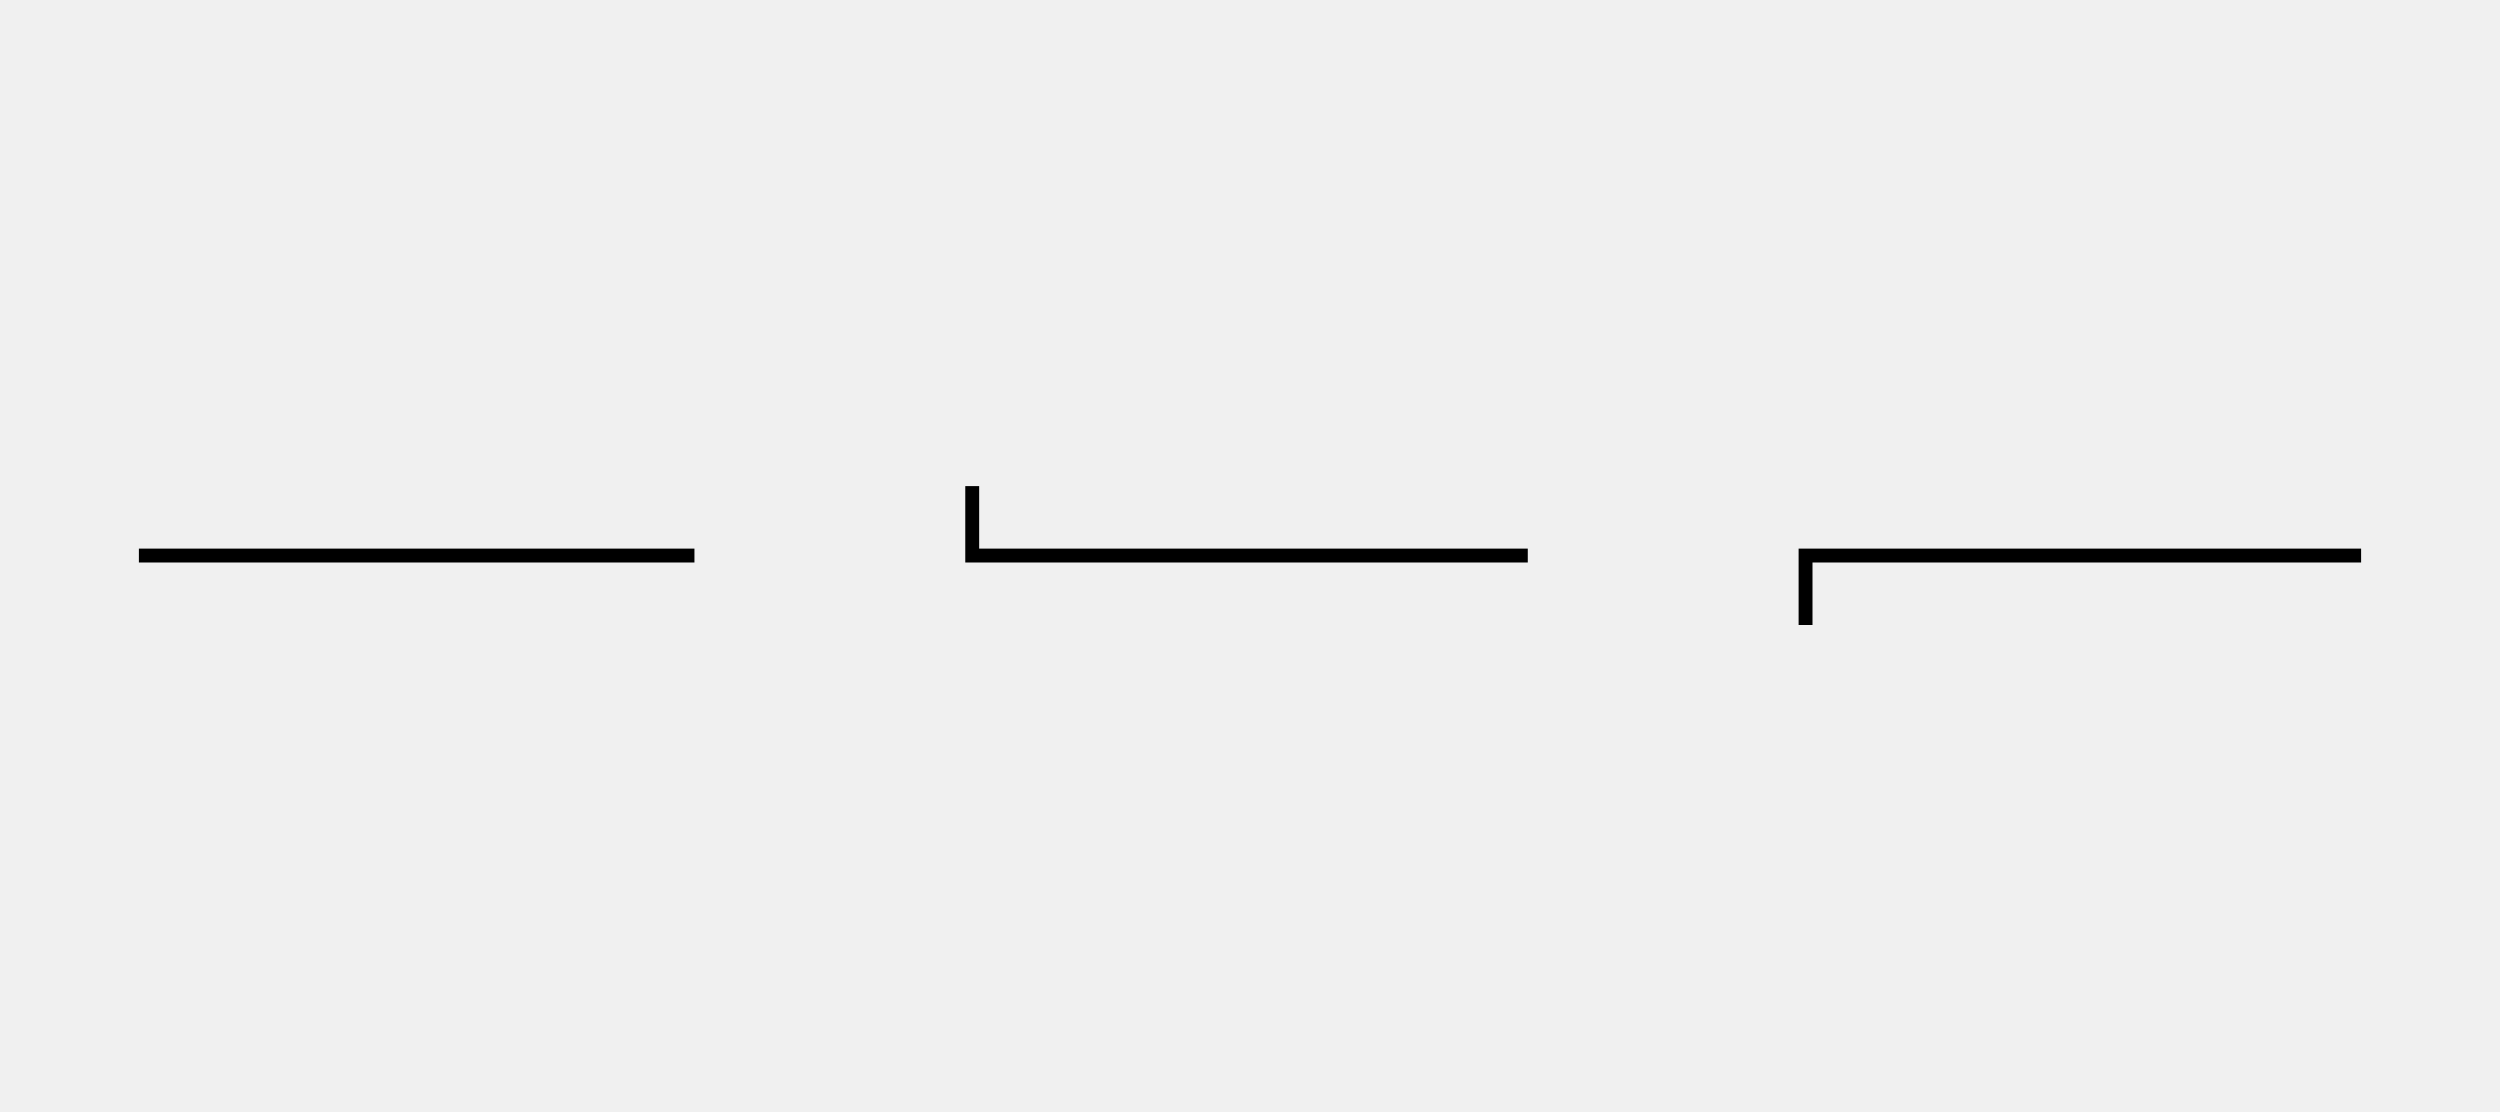
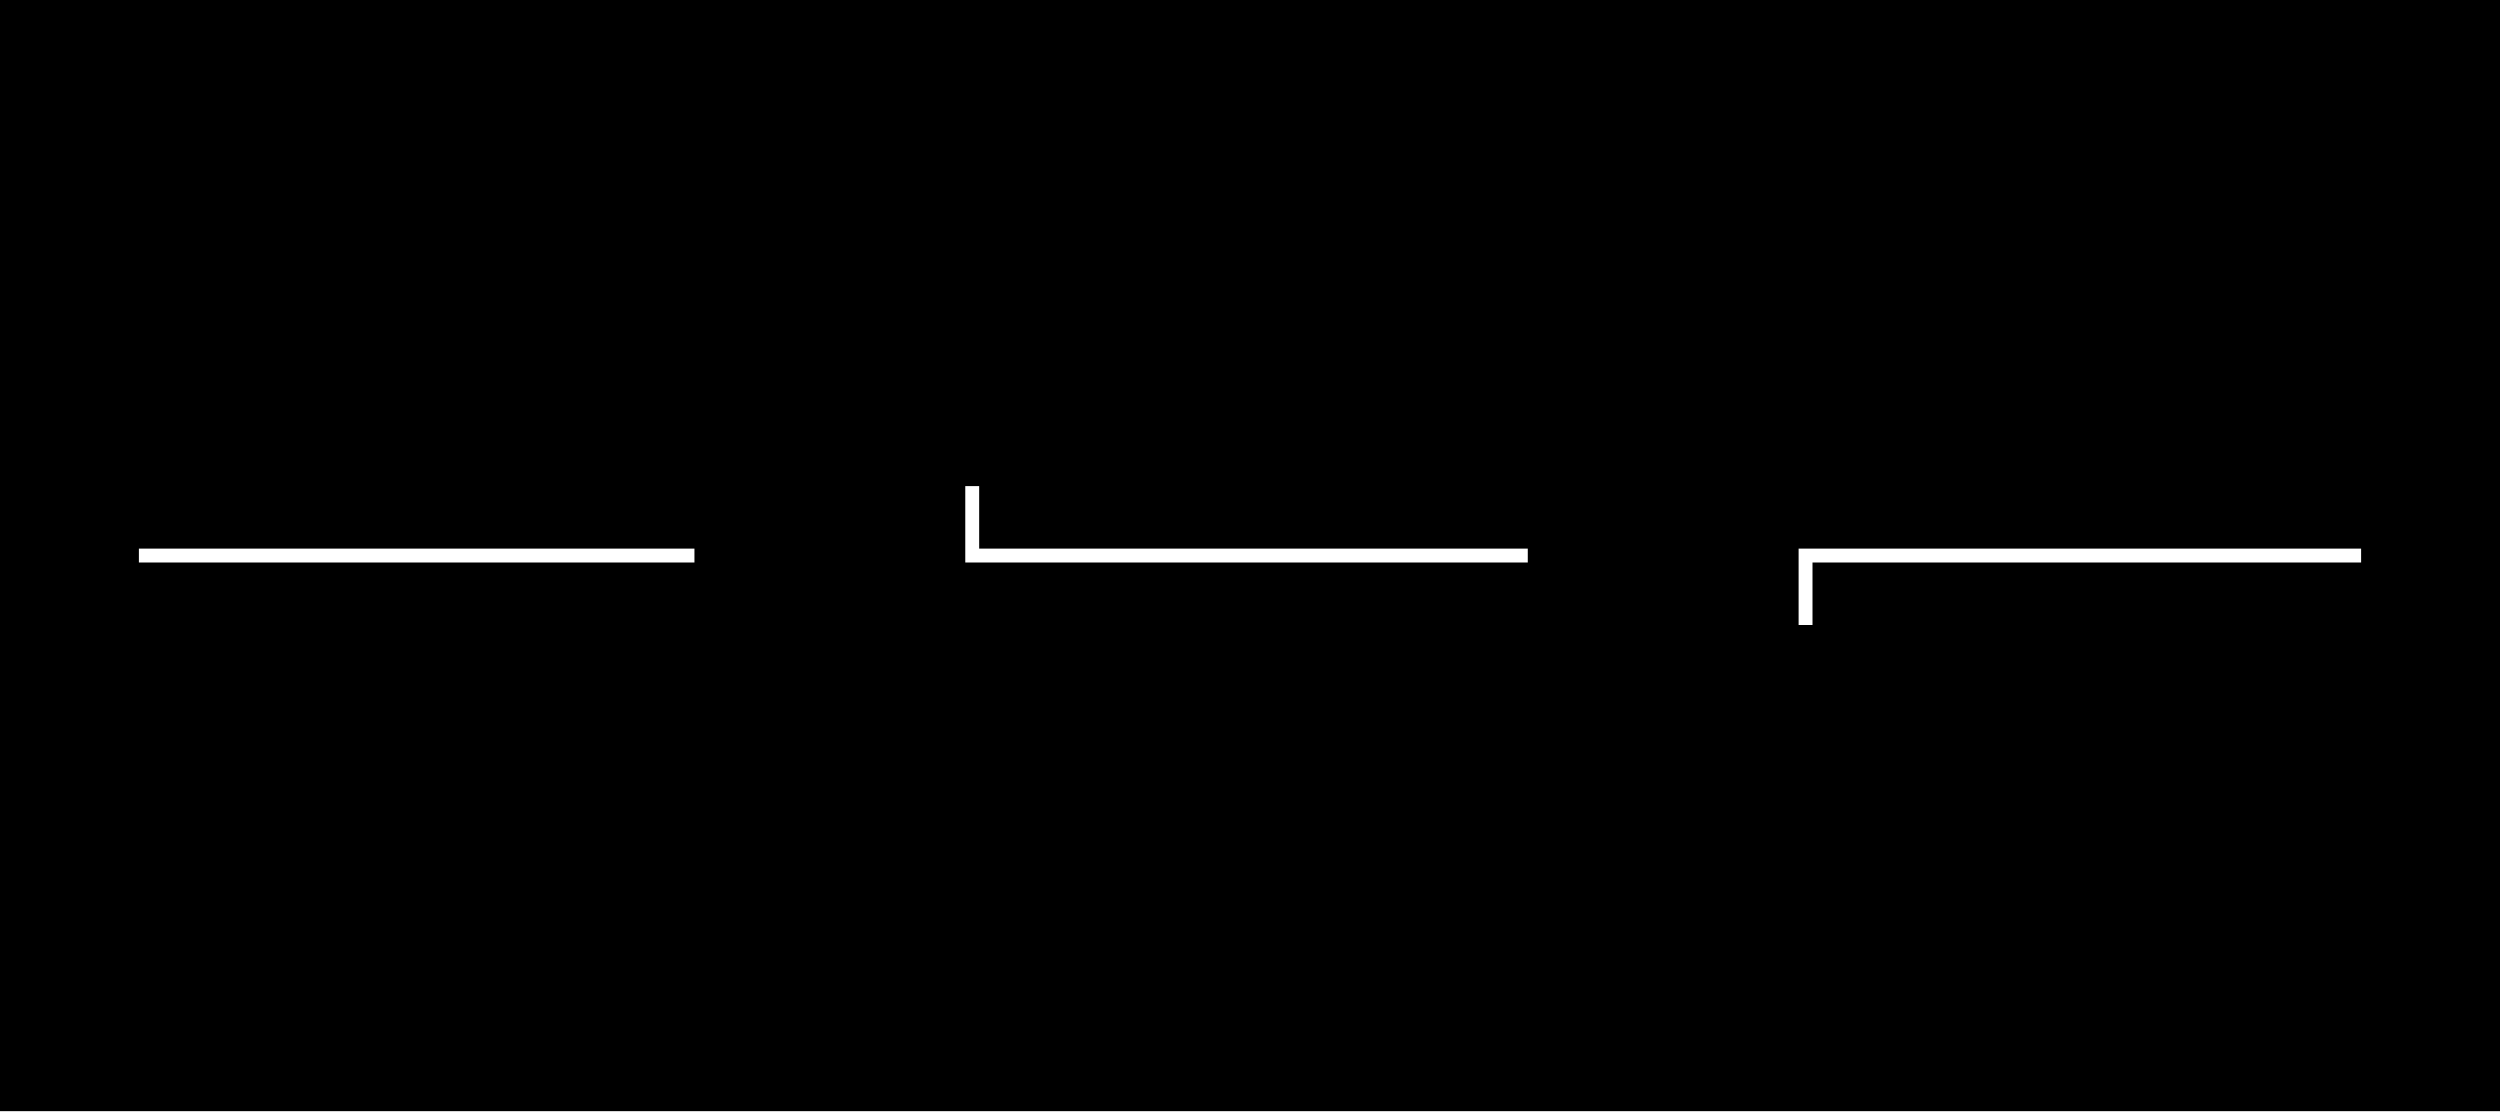
- <svg xmlns="http://www.w3.org/2000/svg" width="900" height="400">
-   <polyline style="fill:#fff0;stroke-width:5;stroke:black" points="50.0 200 250.0 200 250.0 200" />
-   <line style="fill:#fff0;stroke-width:5;stroke:black" x1="150.0" y1="200" x2="150.0" y2="200" />
-   <polyline style="fill:#fff0;stroke-width:5;stroke:black" points="350.0 175 350.0 200 550.0 200 550.0 200" />
-   <line style="fill:#fff0;stroke-width:5;stroke:black" x1="450.0" y1="200" x2="450.0" y2="200" />
-   <polyline style="fill:#fff0;stroke-width:5;stroke:black" points="650.0 225 650.0 200 850.0 200 850.0 200" />
-   <line style="fill:#fff0;stroke-width:5;stroke:black" x1="750.0" y1="200" x2="750.0" y2="200" />
+ <svg xmlns="http://www.w3.org/2000/svg" style="background-color:#000" width="900" height="400">
+   <rect width="100%" height="100%" fill="#000" />
+   <polyline style="fill:#000;stroke-width:5;stroke:white" points="50.0 200 250.0 200 250.0 200" />
+   <line style="fill:#000;stroke-width:5;stroke:white" x1="150.0" y1="200" x2="150.0" y2="200" />
+   <polyline style="fill:#000;stroke-width:5;stroke:white" points="350.0 175 350.0 200 550.0 200 550.0 200" />
+   <line style="fill:#000;stroke-width:5;stroke:white" x1="450.0" y1="200" x2="450.0" y2="200" />
+   <polyline style="fill:#000;stroke-width:5;stroke:white" points="650.0 225 650.0 200 850.0 200 850.0 200" />
+   <line style="fill:#000;stroke-width:5;stroke:white" x1="750.0" y1="200" x2="750.0" y2="200" />
</svg>
